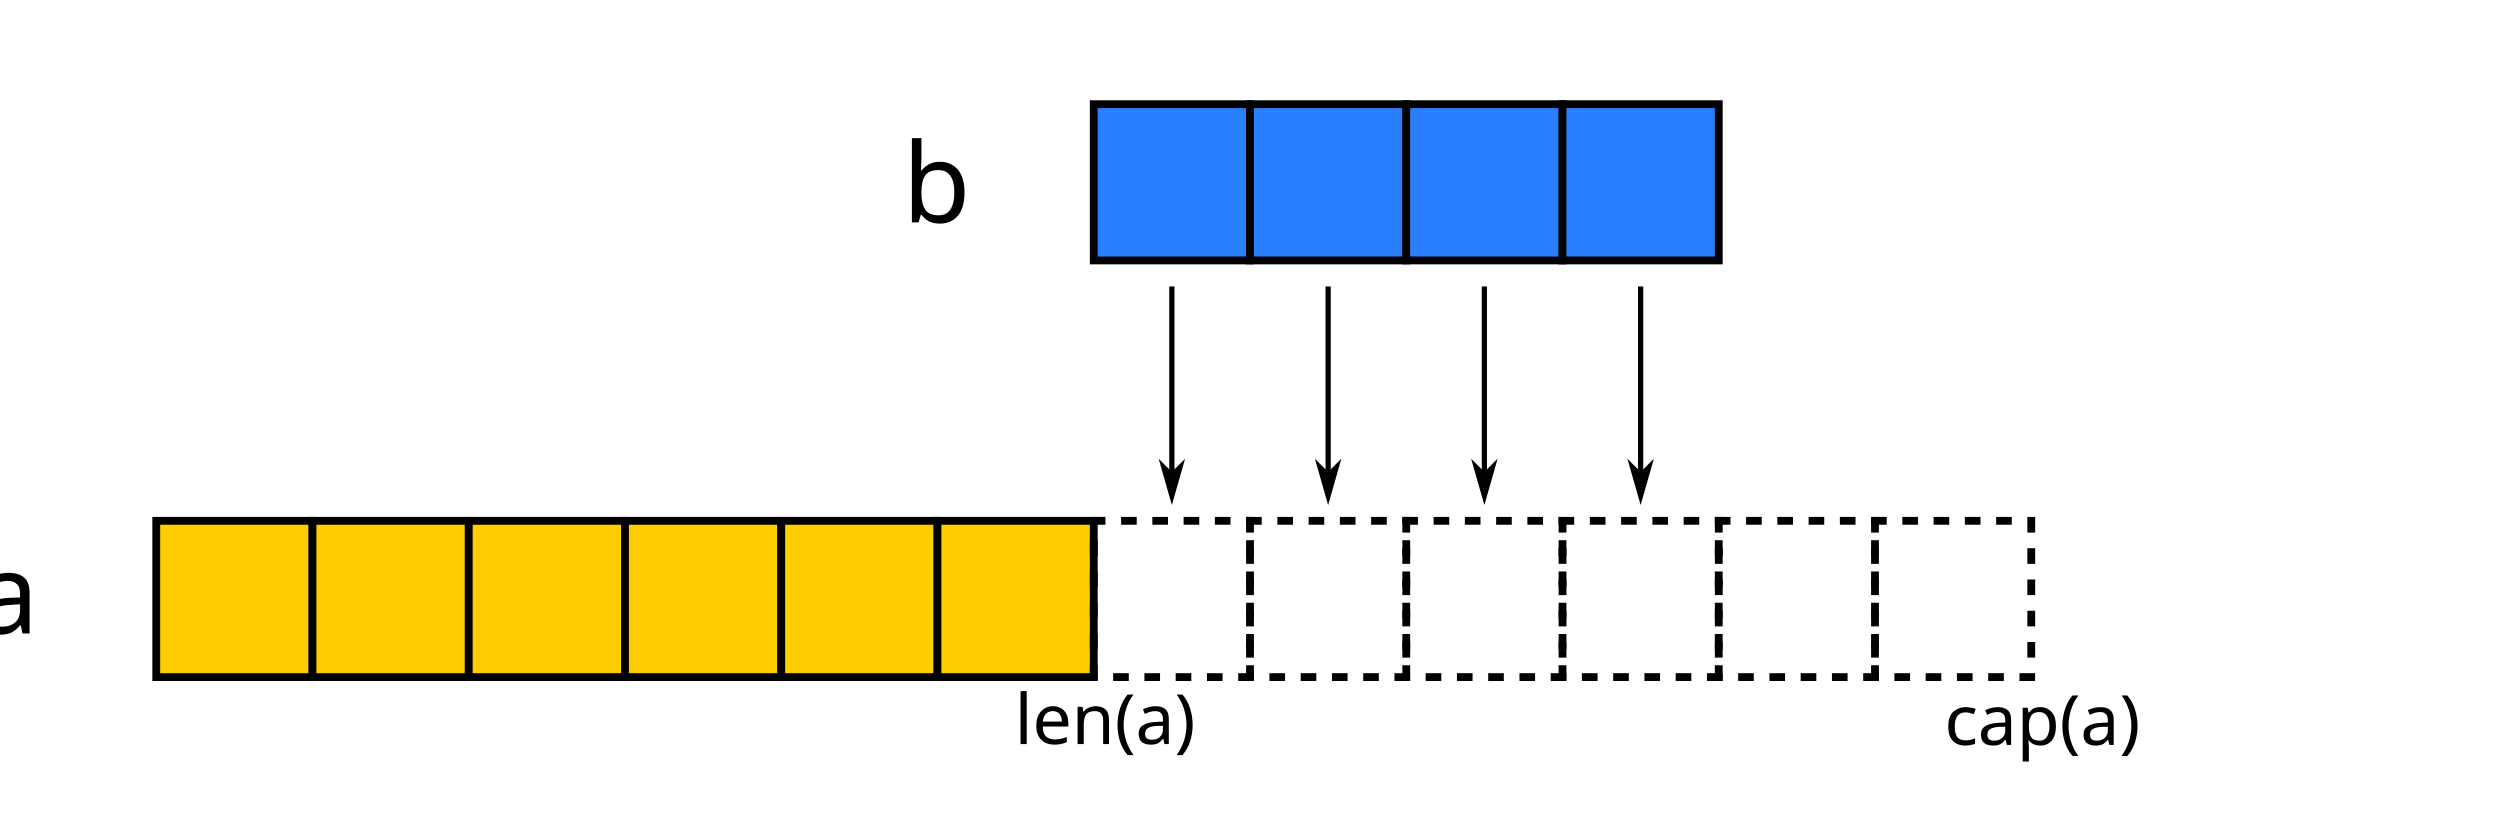
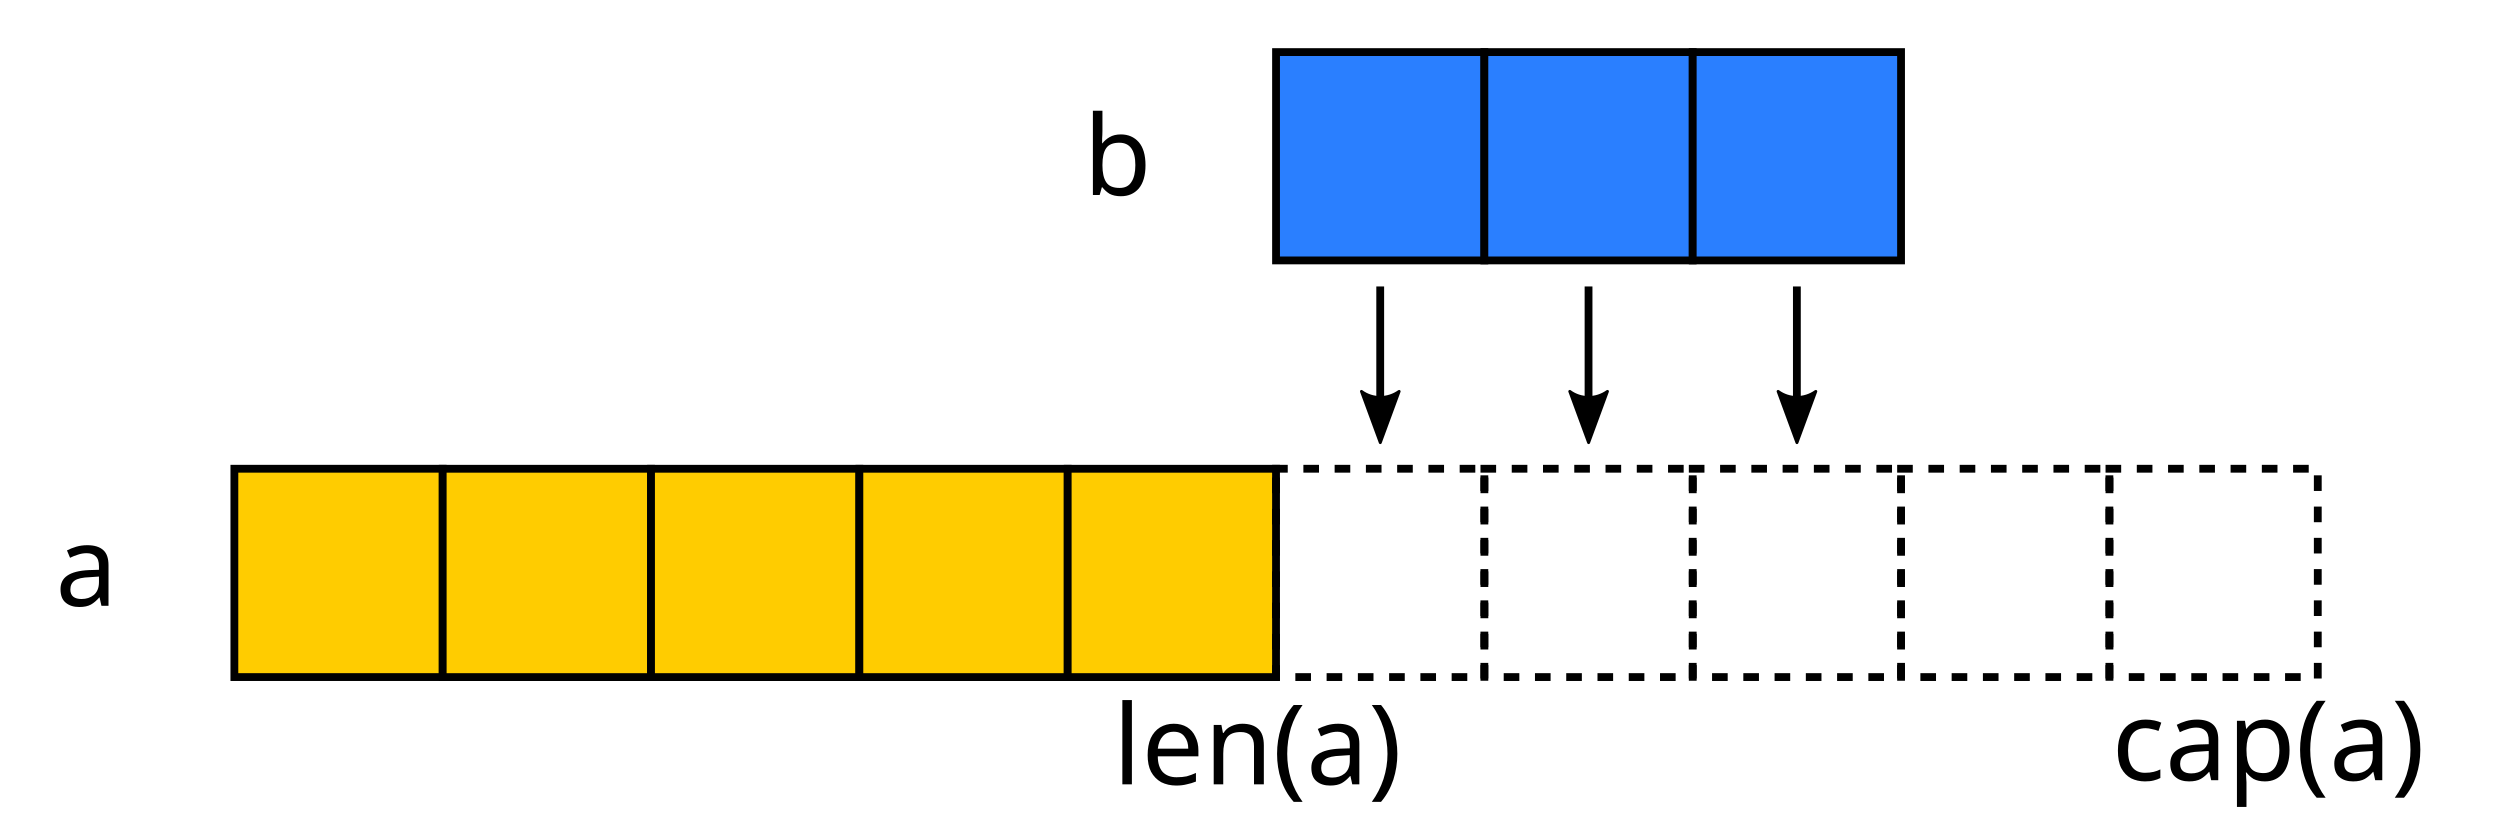
<svg xmlns="http://www.w3.org/2000/svg" width="480" height="160" version="1.1" viewBox="0 0 127 42.333">
  <defs>
-     <marker id="marker5755" style="overflow:visible" orient="auto">
-       <path transform="matrix(-.4 0 0 -.4 -4 0)" d="m0 0 5-5-17.5 5 17.5 5z" style="fill-rule:evenodd;stroke-width:1pt;stroke:#000" />
+     <marker id="marker5264" style="overflow:visible" orient="auto">
+       <path transform="scale(.6) rotate(180) translate(0)" d="m8.719 4.034-10.926-4.018 10.926-4.018c-1.746 2.372-1.735 5.617-6e-7 8.035z" style="fill-rule:evenodd;stroke-linejoin:round;stroke-width:.625;stroke:#000" />
    </marker>
-     <marker id="marker5329" style="overflow:visible" orient="auto">
-       <path transform="matrix(-.4 0 0 -.4 -4 0)" d="m0 0 5-5-17.5 5 17.5 5z" style="fill-rule:evenodd;stroke-width:1pt;stroke:#000" />
+     <marker id="marker5254" style="overflow:visible" orient="auto">
+       <path transform="scale(.6) rotate(180) translate(0)" d="m8.719 4.034-10.926-4.018 10.926-4.018c-1.746 2.372-1.735 5.617-6e-7 8.035z" style="fill-rule:evenodd;stroke-linejoin:round;stroke-width:.625;stroke:#000" />
    </marker>
-     <marker id="marker4987" style="overflow:visible" orient="auto">
-       <path transform="matrix(-.4 0 0 -.4 -4 0)" d="m0 0 5-5-17.5 5 17.5 5z" style="fill-rule:evenodd;stroke-width:1pt;stroke:#000" />
-     </marker>
-     <marker id="marker4939" style="overflow:visible" orient="auto">
-       <path transform="matrix(-.4 0 0 -.4 -4 0)" d="m0 0 5-5-17.5 5 17.5 5z" style="fill-rule:evenodd;stroke-width:1pt;stroke:#000" />
+     <marker id="Arrow2Mend" style="overflow:visible" orient="auto">
+       <path transform="scale(.6) rotate(180) translate(0)" d="m8.719 4.034-10.926-4.018 10.926-4.018c-1.746 2.372-1.735 5.617-6e-7 8.035z" style="fill-rule:evenodd;stroke-linejoin:round;stroke-width:.625;stroke:#000" />
    </marker>
  </defs>
-   <rect x="7.938" y="26.458" width="7.938" height="7.938" style="fill:#fc0;stroke-linecap:square;stroke-width:.397;stroke:#000" />
-   <rect x="15.875" y="26.458" width="7.938" height="7.938" style="fill:#fc0;stroke-linecap:square;stroke-width:.397;stroke:#000" />
-   <rect x="23.812" y="26.458" width="7.938" height="7.938" style="fill:#fc0;stroke-linecap:square;stroke-width:.397;stroke:#000" />
-   <rect x="31.75" y="26.458" width="7.938" height="7.938" style="fill:#fc0;stroke-linecap:square;stroke-width:.397;stroke:#000" />
-   <rect x="39.688" y="26.458" width="7.938" height="7.938" style="fill:#fc0;stroke-linecap:square;stroke-width:.397;stroke:#000" />
-   <text x="6.37" y="32.177" style="fill:#000000;font-family:unset;font-size:5.644px;letter-spacing:0px;line-height:125%;stroke-width:.265px;text-align:end;text-anchor:end;word-spacing:0px" xml:space="preserve">
-     <tspan x="6.37" y="32.177" style="font-family:unset;font-size:5.644px;stroke-width:.265px;text-align:end;text-anchor:end">a</tspan>
+   <rect x="11.906" y="23.812" width="10.583" height="10.583" style="fill:#fc0;stroke-linecap:square;stroke-width:.397;stroke:#000" />
+   <text x="10.379" y="30.774" style="fill:#000000;font-family:unset;font-size:5.644px;letter-spacing:0px;line-height:125%;stroke-width:.265px;text-align:end;text-anchor:end;word-spacing:0px" xml:space="preserve">
+     <tspan x="10.379" y="30.774" style="font-family:unset;font-size:5.644px;stroke-width:.265px;text-align:end;text-anchor:end">a</tspan>
  </text>
-   <rect x="55.562" y="5.292" width="7.938" height="7.938" style="fill:#2a7fff;stroke-linecap:square;stroke-width:.397;stroke:#000" />
-   <rect x="63.5" y="5.292" width="7.938" height="7.938" style="fill:#2a7fff;stroke-linecap:square;stroke-width:.397;stroke:#000" />
-   <rect x="71.438" y="5.292" width="7.938" height="7.938" style="fill:#2a7fff;stroke-linecap:square;stroke-width:.397;stroke:#000" />
-   <rect x="79.375" y="5.292" width="7.938" height="7.938" style="fill:#2a7fff;stroke-linecap:square;stroke-width:.397;stroke:#000" />
-   <text x="53.712" y="11.294" style="fill:#000000;font-family:unset;font-size:5.644px;letter-spacing:0px;line-height:125%;stroke-width:.265px;text-align:end;text-anchor:end;word-spacing:0px" xml:space="preserve">
-     <tspan x="53.712" y="11.294" style="font-family:unset;font-size:5.644px;stroke-width:.265px;text-align:end;text-anchor:end">b</tspan>
+   <text x="56.532" y="39.846" style="fill:#000000;font-family:unset;font-size:5.644px;letter-spacing:0px;stroke-width:.265px;word-spacing:0px" xml:space="preserve">
+     <tspan x="56.532" y="39.846" style="font-family:unset;font-size:5.644px;stroke-width:.265px">len(a)</tspan>
  </text>
-   <rect x="87.312" y="26.458" width="7.938" height="7.938" style="fill:none;stroke-dasharray:0.397, 1.191;stroke-linecap:square;stroke-width:.397;stroke:#000" />
-   <rect x="95.25" y="26.458" width="7.938" height="7.938" style="fill:none;stroke-dasharray:0.397, 1.191;stroke-linecap:square;stroke-width:.397;stroke:#000" />
-   <path d="m59.531 14.552 2e-6 10.583" style="fill:none;marker-end:url(#marker4939);stroke-width:.265px;stroke:#000" />
-   <path d="m67.469 14.552 2e-6 10.583" style="fill:none;marker-end:url(#marker4987);stroke-width:.265px;stroke:#000" />
-   <path d="m75.406 14.552 2e-6 10.583" style="fill:none;marker-end:url(#marker5329);stroke-width:.265px;stroke:#000" />
-   <path d="m83.344 14.552 2e-6 10.583" style="fill:none;marker-end:url(#marker5755);stroke-width:.265px;stroke:#000" />
-   <rect x="47.625" y="26.458" width="7.938" height="7.938" style="fill:#fc0;stroke-linecap:square;stroke-width:.397;stroke:#000" />
-   <text x="51.547" y="37.798" style="fill:#000000;font-family:unset;font-size:3.528px;letter-spacing:0px;stroke-width:.265px;word-spacing:0px" xml:space="preserve">
-     <tspan x="51.547" y="37.798" style="font-family:unset;font-size:3.528px;stroke-width:.265px">len(a)</tspan>
+   <text x="107.279" y="39.629" style="fill:#000000;font-family:unset;font-size:5.644px;letter-spacing:0px;stroke-width:.265px;word-spacing:0px" xml:space="preserve">
+     <tspan x="107.279" y="39.629" style="font-family:unset;font-size:5.644px;stroke-width:.265px">cap(a)</tspan>
  </text>
-   <text x="98.785" y="37.845" style="fill:#000000;font-family:unset;font-size:3.528px;letter-spacing:0px;stroke-width:.265px;word-spacing:0px" xml:space="preserve">
-     <tspan x="98.785" y="37.845" style="font-family:unset;font-size:3.528px;stroke-width:.265px">cap(a)</tspan>
+   <rect x="22.489" y="23.813" width="10.583" height="10.583" style="fill:#fc0;stroke-linecap:square;stroke-width:.397;stroke:#000" />
+   <rect x="33.072" y="23.813" width="10.583" height="10.583" style="fill:#fc0;stroke-linecap:square;stroke-width:.397;stroke:#000" />
+   <rect x="43.656" y="23.813" width="10.583" height="10.583" style="fill:#fc0;stroke-linecap:square;stroke-width:.397;stroke:#000" />
+   <rect x="54.239" y="23.813" width="10.583" height="10.583" style="fill:#fc0;stroke-linecap:square;stroke-width:.397;stroke:#000" />
+   <rect x="64.822" y="23.812" width="10.583" height="10.583" style="fill:none;stroke-dasharray:0.397, 1.191;stroke-linecap:square;stroke-width:.397;stroke:#000" />
+   <rect x="75.407" y="23.812" width="10.583" height="10.583" style="fill:none;stroke-dasharray:0.397, 1.191;stroke-linecap:square;stroke-width:.397;stroke:#000" />
+   <rect x="85.991" y="23.812" width="10.583" height="10.583" style="fill:none;stroke-dasharray:0.397, 1.191;stroke-linecap:square;stroke-width:.397;stroke:#000" />
+   <rect x="96.574" y="23.812" width="10.583" height="10.583" style="fill:none;stroke-dasharray:0.397, 1.191;stroke-linecap:square;stroke-width:.397;stroke:#000" />
+   <rect x="107.16" y="23.812" width="10.583" height="10.583" style="fill:none;stroke-dasharray:0.397, 1.191;stroke-linecap:square;stroke-width:.397;stroke:#000" />
+   <text x="62.91" y="9.904" style="fill:#000000;font-family:unset;font-size:5.644px;letter-spacing:0px;line-height:125%;stroke-width:.265px;text-align:end;text-anchor:end;word-spacing:0px" xml:space="preserve">
+     <tspan x="62.91" y="9.904" style="font-family:unset;font-size:5.644px;stroke-width:.265px;text-align:end;text-anchor:end">b</tspan>
  </text>
-   <rect x="55.562" y="26.458" width="7.938" height="7.938" style="fill:none;stroke-dasharray:0.397, 1.191;stroke-linecap:square;stroke-width:.397;stroke:#000" />
-   <rect x="63.5" y="26.458" width="7.938" height="7.938" style="fill:none;stroke-dasharray:0.397, 1.191;stroke-linecap:square;stroke-width:.397;stroke:#000" />
-   <rect x="71.438" y="26.458" width="7.938" height="7.938" style="fill:none;stroke-dasharray:0.397, 1.191;stroke-linecap:square;stroke-width:.397;stroke:#000" />
-   <rect x="79.375" y="26.458" width="7.938" height="7.938" style="fill:none;stroke-dasharray:0.397, 1.191;stroke-linecap:square;stroke-width:.397;stroke:#000" />
+   <rect x="64.823" y="2.646" width="10.583" height="10.583" style="fill:#2a7fff;stroke-linecap:square;stroke-width:.397;stroke:#000" />
+   <rect x="75.406" y="2.646" width="10.583" height="10.583" style="fill:#2a7fff;stroke-linecap:square;stroke-width:.397;stroke:#000" />
+   <rect x="85.99" y="2.646" width="10.583" height="10.583" style="fill:#2a7fff;stroke-linecap:square;stroke-width:.397;stroke:#000" />
+   <path d="m70.115 14.552v7.408" style="fill:none;marker-end:url(#marker5254);stroke-width:.397;stroke:#000" />
+   <path d="m80.698 14.552v7.408" style="fill:none;marker-end:url(#Arrow2Mend);stroke-width:.397;stroke:#000" />
+   <path d="m91.281 14.552v7.408" style="fill:none;marker-end:url(#marker5264);stroke-width:.397;stroke:#000" />
</svg>
